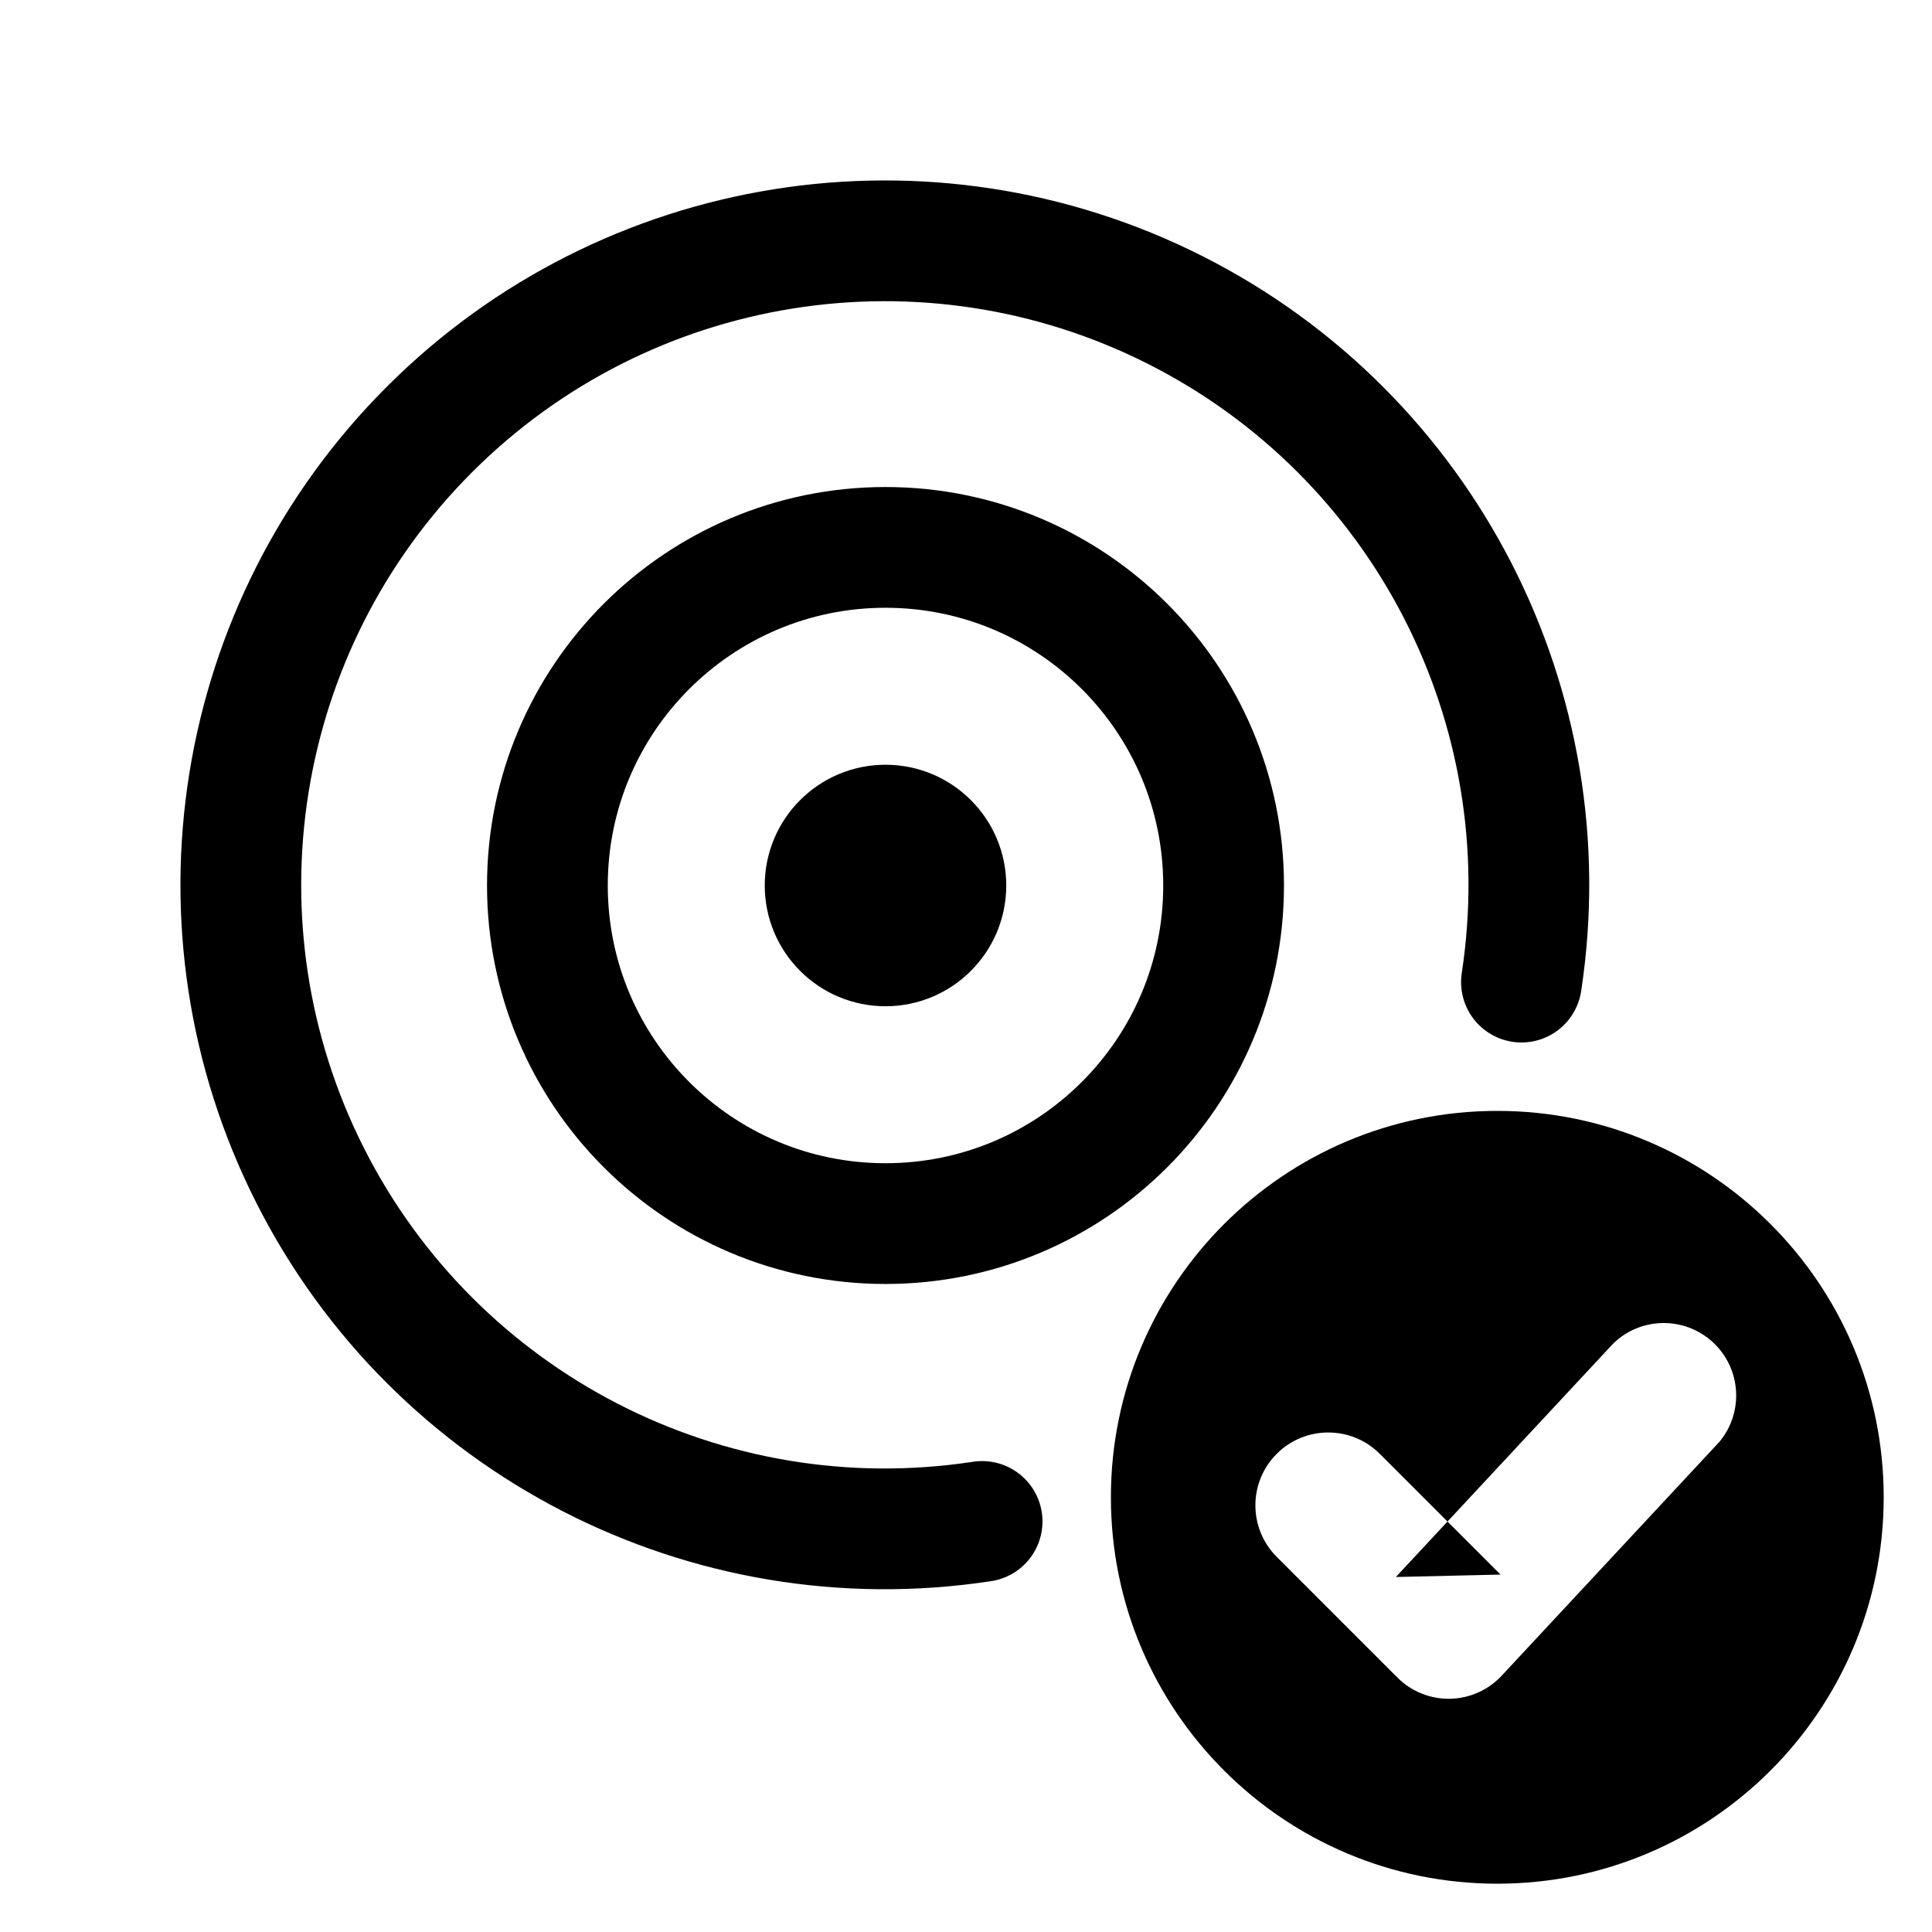
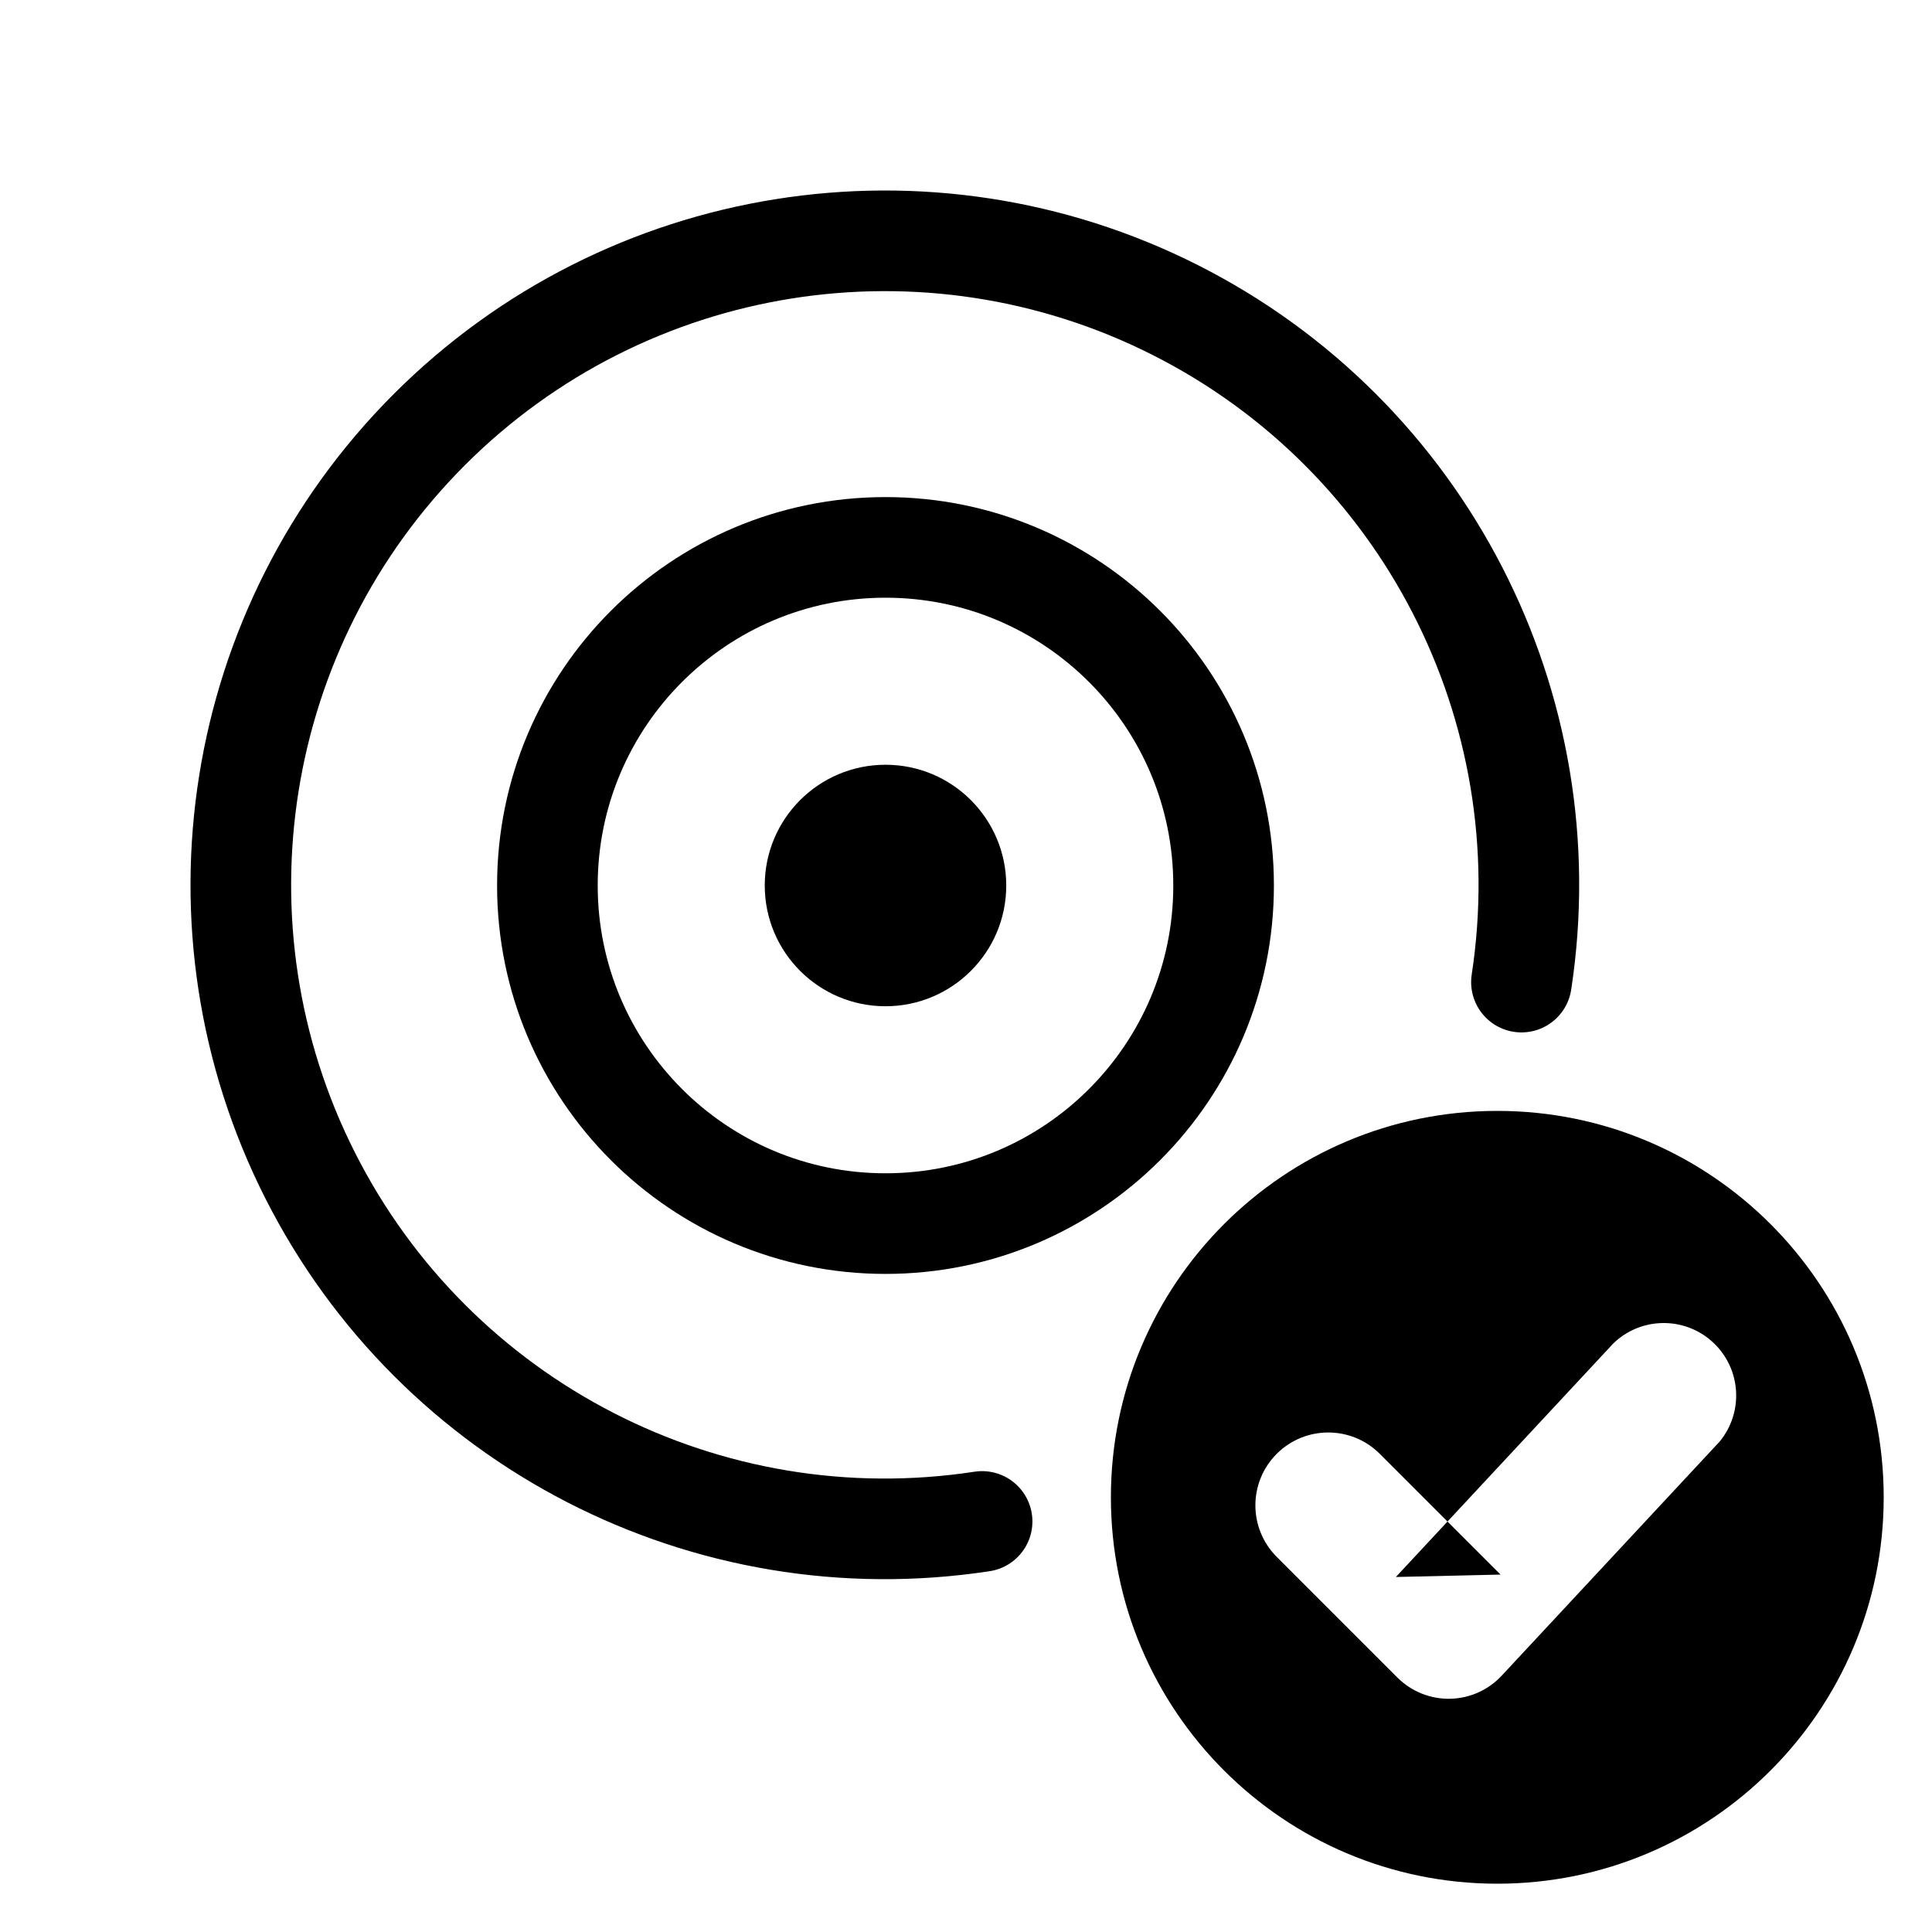
- <svg xmlns="http://www.w3.org/2000/svg" width="24" height="24" viewBox="0 0 24 24" fill="none" stroke="currentColor" stroke-width="1.5" stroke-linecap="round" stroke-linejoin="round">
+ <svg xmlns="http://www.w3.org/2000/svg" width="24" height="24" viewBox="0 0 24 24" fill="none" stroke="currentColor" stroke-width="1.25" stroke-linecap="round" stroke-linejoin="round">
  <path d="M18.9 12.2A8 8 0 1 0 12.2 18.9" />
  <circle cx="11" cy="11" r="4.2" />
  <circle cx="11" cy="11" r="1.5" fill="currentColor" stroke="none" />
  <path fill-rule="evenodd" fill="currentColor" stroke="none" d="M13.8 18.6a4.8 4.8 0 1 0 9.6 0a4.8 4.8 0 1 0 -9.6 0ZM17.14 18.06L18.64 19.56L17.34 19.59L20.04 16.69A0.9 0.9 0 0 1 21.36 17.91L18.66 20.81A0.9 0.9 0 0 1 17.36 20.84L15.86 19.34A0.9 0.9 0 0 1 17.14 18.06Z" />
</svg>
